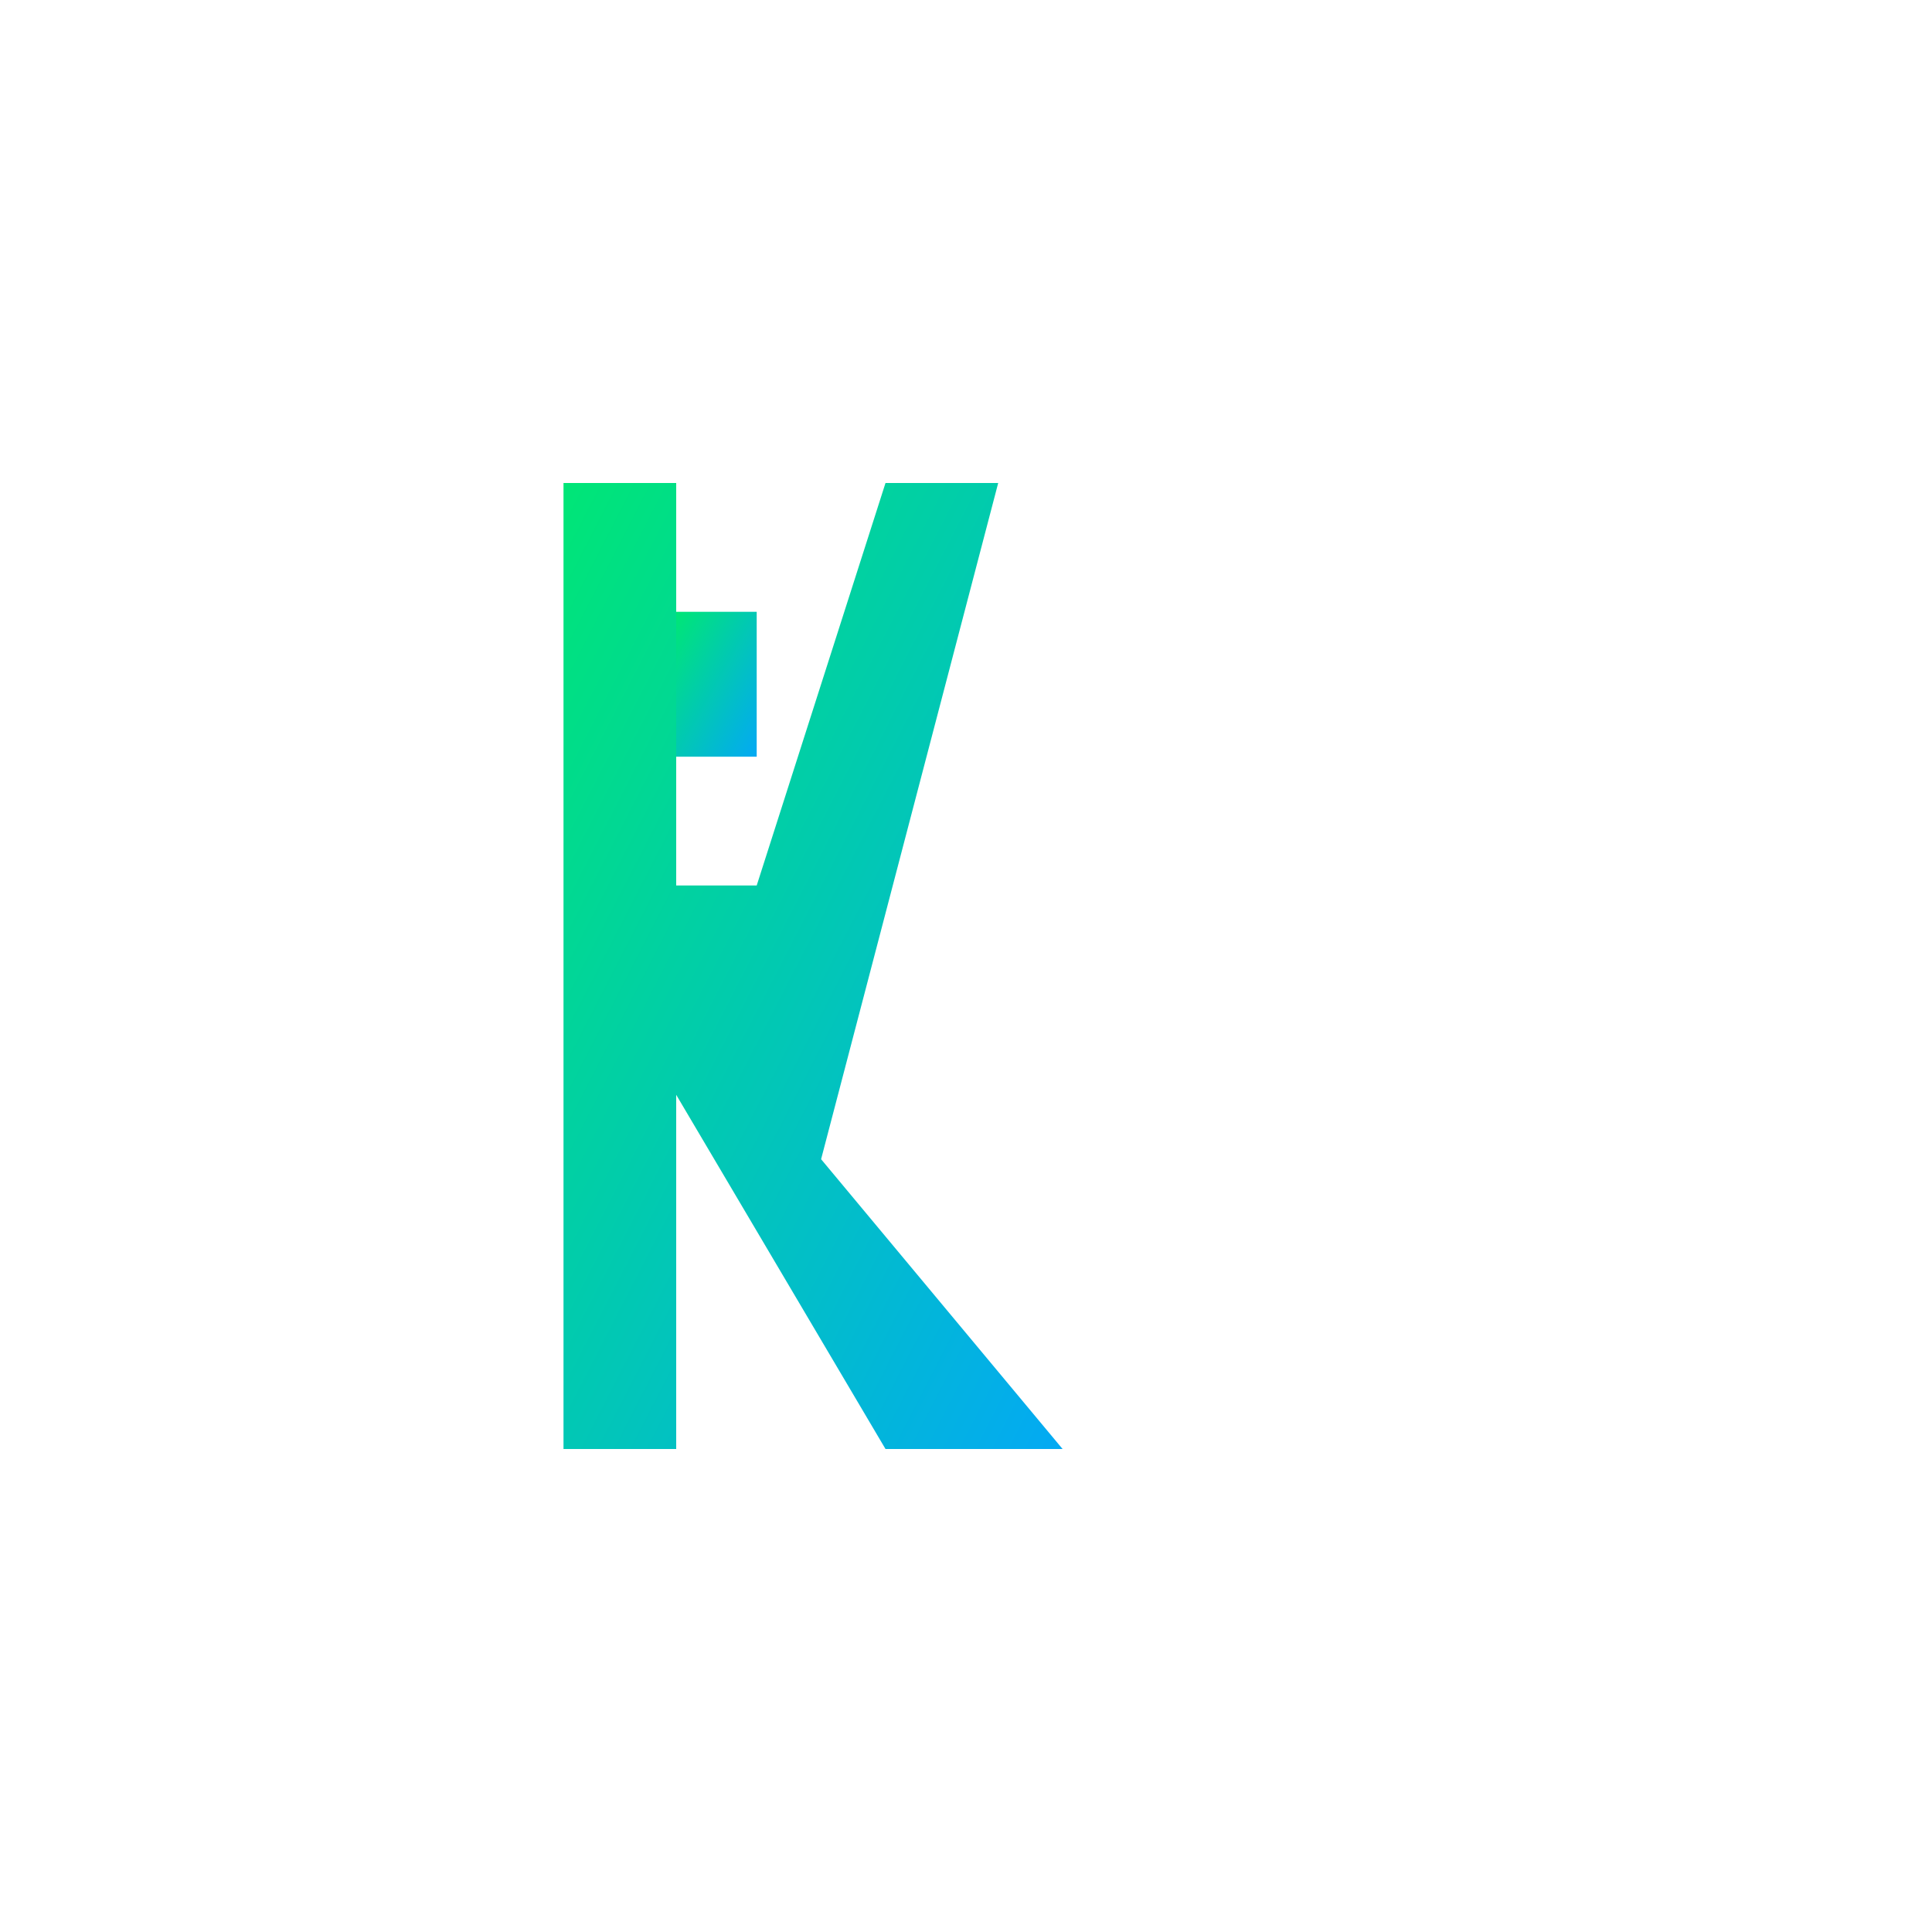
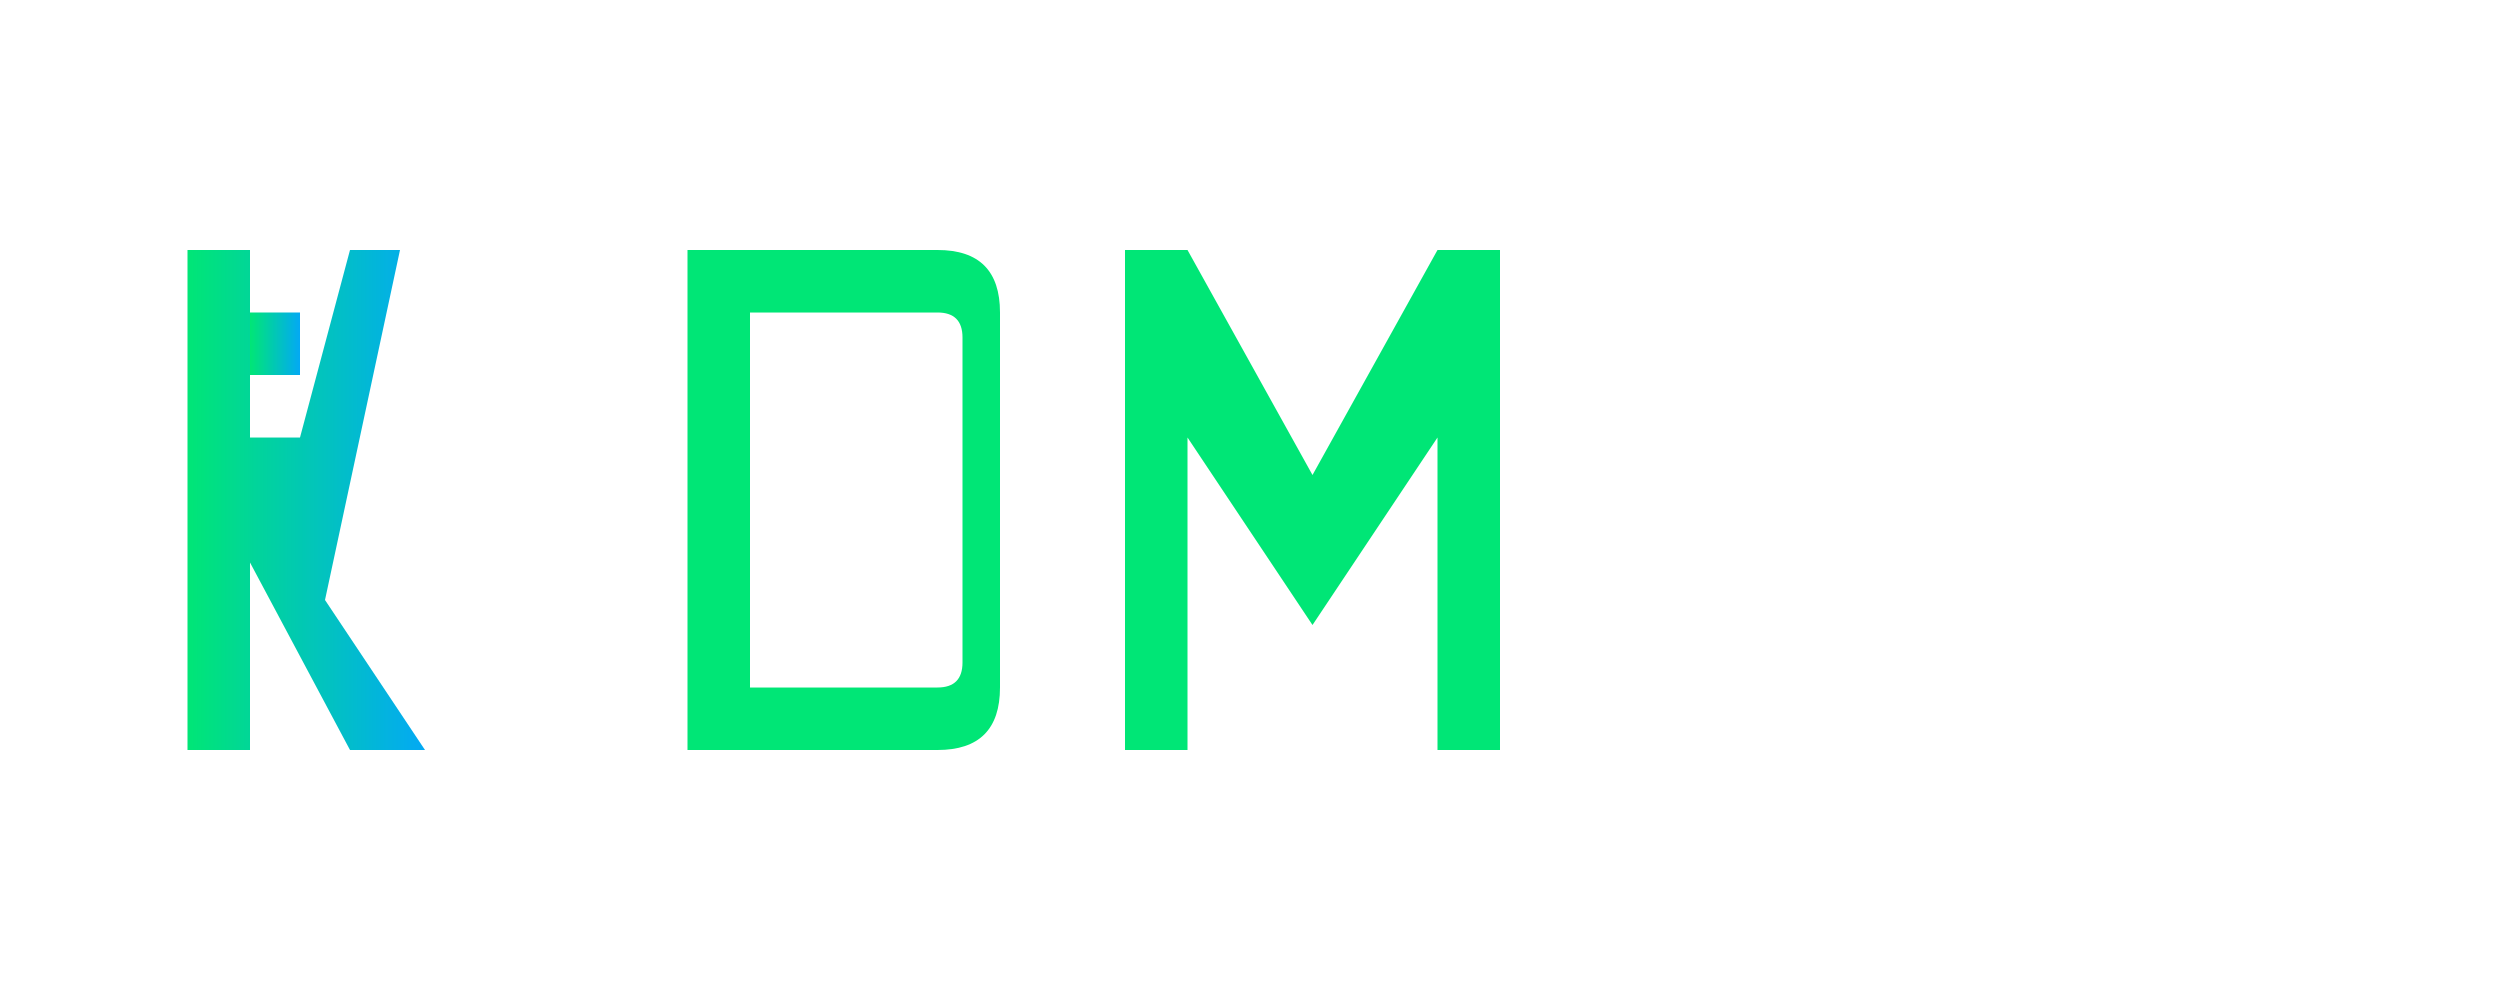
- <svg xmlns="http://www.w3.org/2000/svg" width="120" height="120" viewBox="0 0 120 120">
+ <svg xmlns="http://www.w3.org/2000/svg" width="200" height="80" viewBox="0 0 200 80">
  <defs>
-     <linearGradient id="gradientLarge" x1="0%" y1="0%" x2="100%" y2="100%">
+     <linearGradient id="gradientR" x1="0%" y1="0%" x2="100%" y2="0%">
      <stop offset="0%" style="stop-color:#00E676;stop-opacity:1" />
      <stop offset="100%" style="stop-color:#03A9F4;stop-opacity:1" />
    </linearGradient>
  </defs>
-   <g fill="none" stroke="url(#gradientLarge)" stroke-width="4" stroke-linecap="round">
-     <line x1="15" y1="15" x2="45" y2="15" />
-     <line x1="15" y1="15" x2="15" y2="30" />
-     <line x1="105" y1="15" x2="75" y2="15" />
-     <line x1="105" y1="15" x2="105" y2="30" />
-     <line x1="105" y1="105" x2="75" y2="105" />
-     <line x1="105" y1="105" x2="105" y2="90" />
-     <line x1="15" y1="105" x2="45" y2="105" />
-     <line x1="15" y1="105" x2="15" y2="90" />
+   <g fill="none" stroke="url(#gradientR)" stroke-width="3" stroke-linecap="round">
+     <line x1="5" y1="15" x2="25" y2="15" />
+     <line x1="5" y1="15" x2="5" y2="25" />
+     <line x1="45" y1="15" x2="25" y2="15" />
+     <line x1="45" y1="15" x2="45" y2="25" />
+     <line x1="45" y1="65" x2="25" y2="65" />
+     <line x1="45" y1="65" x2="45" y2="55" />
+     <line x1="5" y1="65" x2="25" y2="65" />
+     <line x1="5" y1="65" x2="5" y2="55" />
  </g>
-   <g fill="url(#gradientLarge)">
-     <path d="M35 30 L35 90 L42 90 L42 68 L55 90 L66 90 L51 72 L62 30 L55 30 L47 55 L42 55 L42 30 Z" />
-     <path d="M42 38 L47 38 L47 47 L42 47 Z" />
+   <g fill="url(#gradientR)">
+     <path d="M15 20 L15 60 L20 60 L20 45 L28 60 L34 60 L26 48 L32 20 L28 20 L24 35 L20 35 L20 20 Z" />
+     <path d="M20 25 L24 25 L24 30 L20 30 Z" />
+   </g>
+   <g fill="#00E676">
+     <path d="M55 20 L55 60 L75 60 Q80 60 80 55 L80 25 Q80 20 75 20 L55 20 Z M60 25 L75 25 Q77 25 77 27 L77 53 Q77 55 75 55 L60 55 Z" />
+   </g>
+   <g fill="#00E676">
+     <path d="M90 20 L90 60 L95 60 L95 35 L105 50 L115 35 L115 60 L120 60 L120 20 L115 20 L105 38 L95 20 Z" />
  </g>
</svg>
